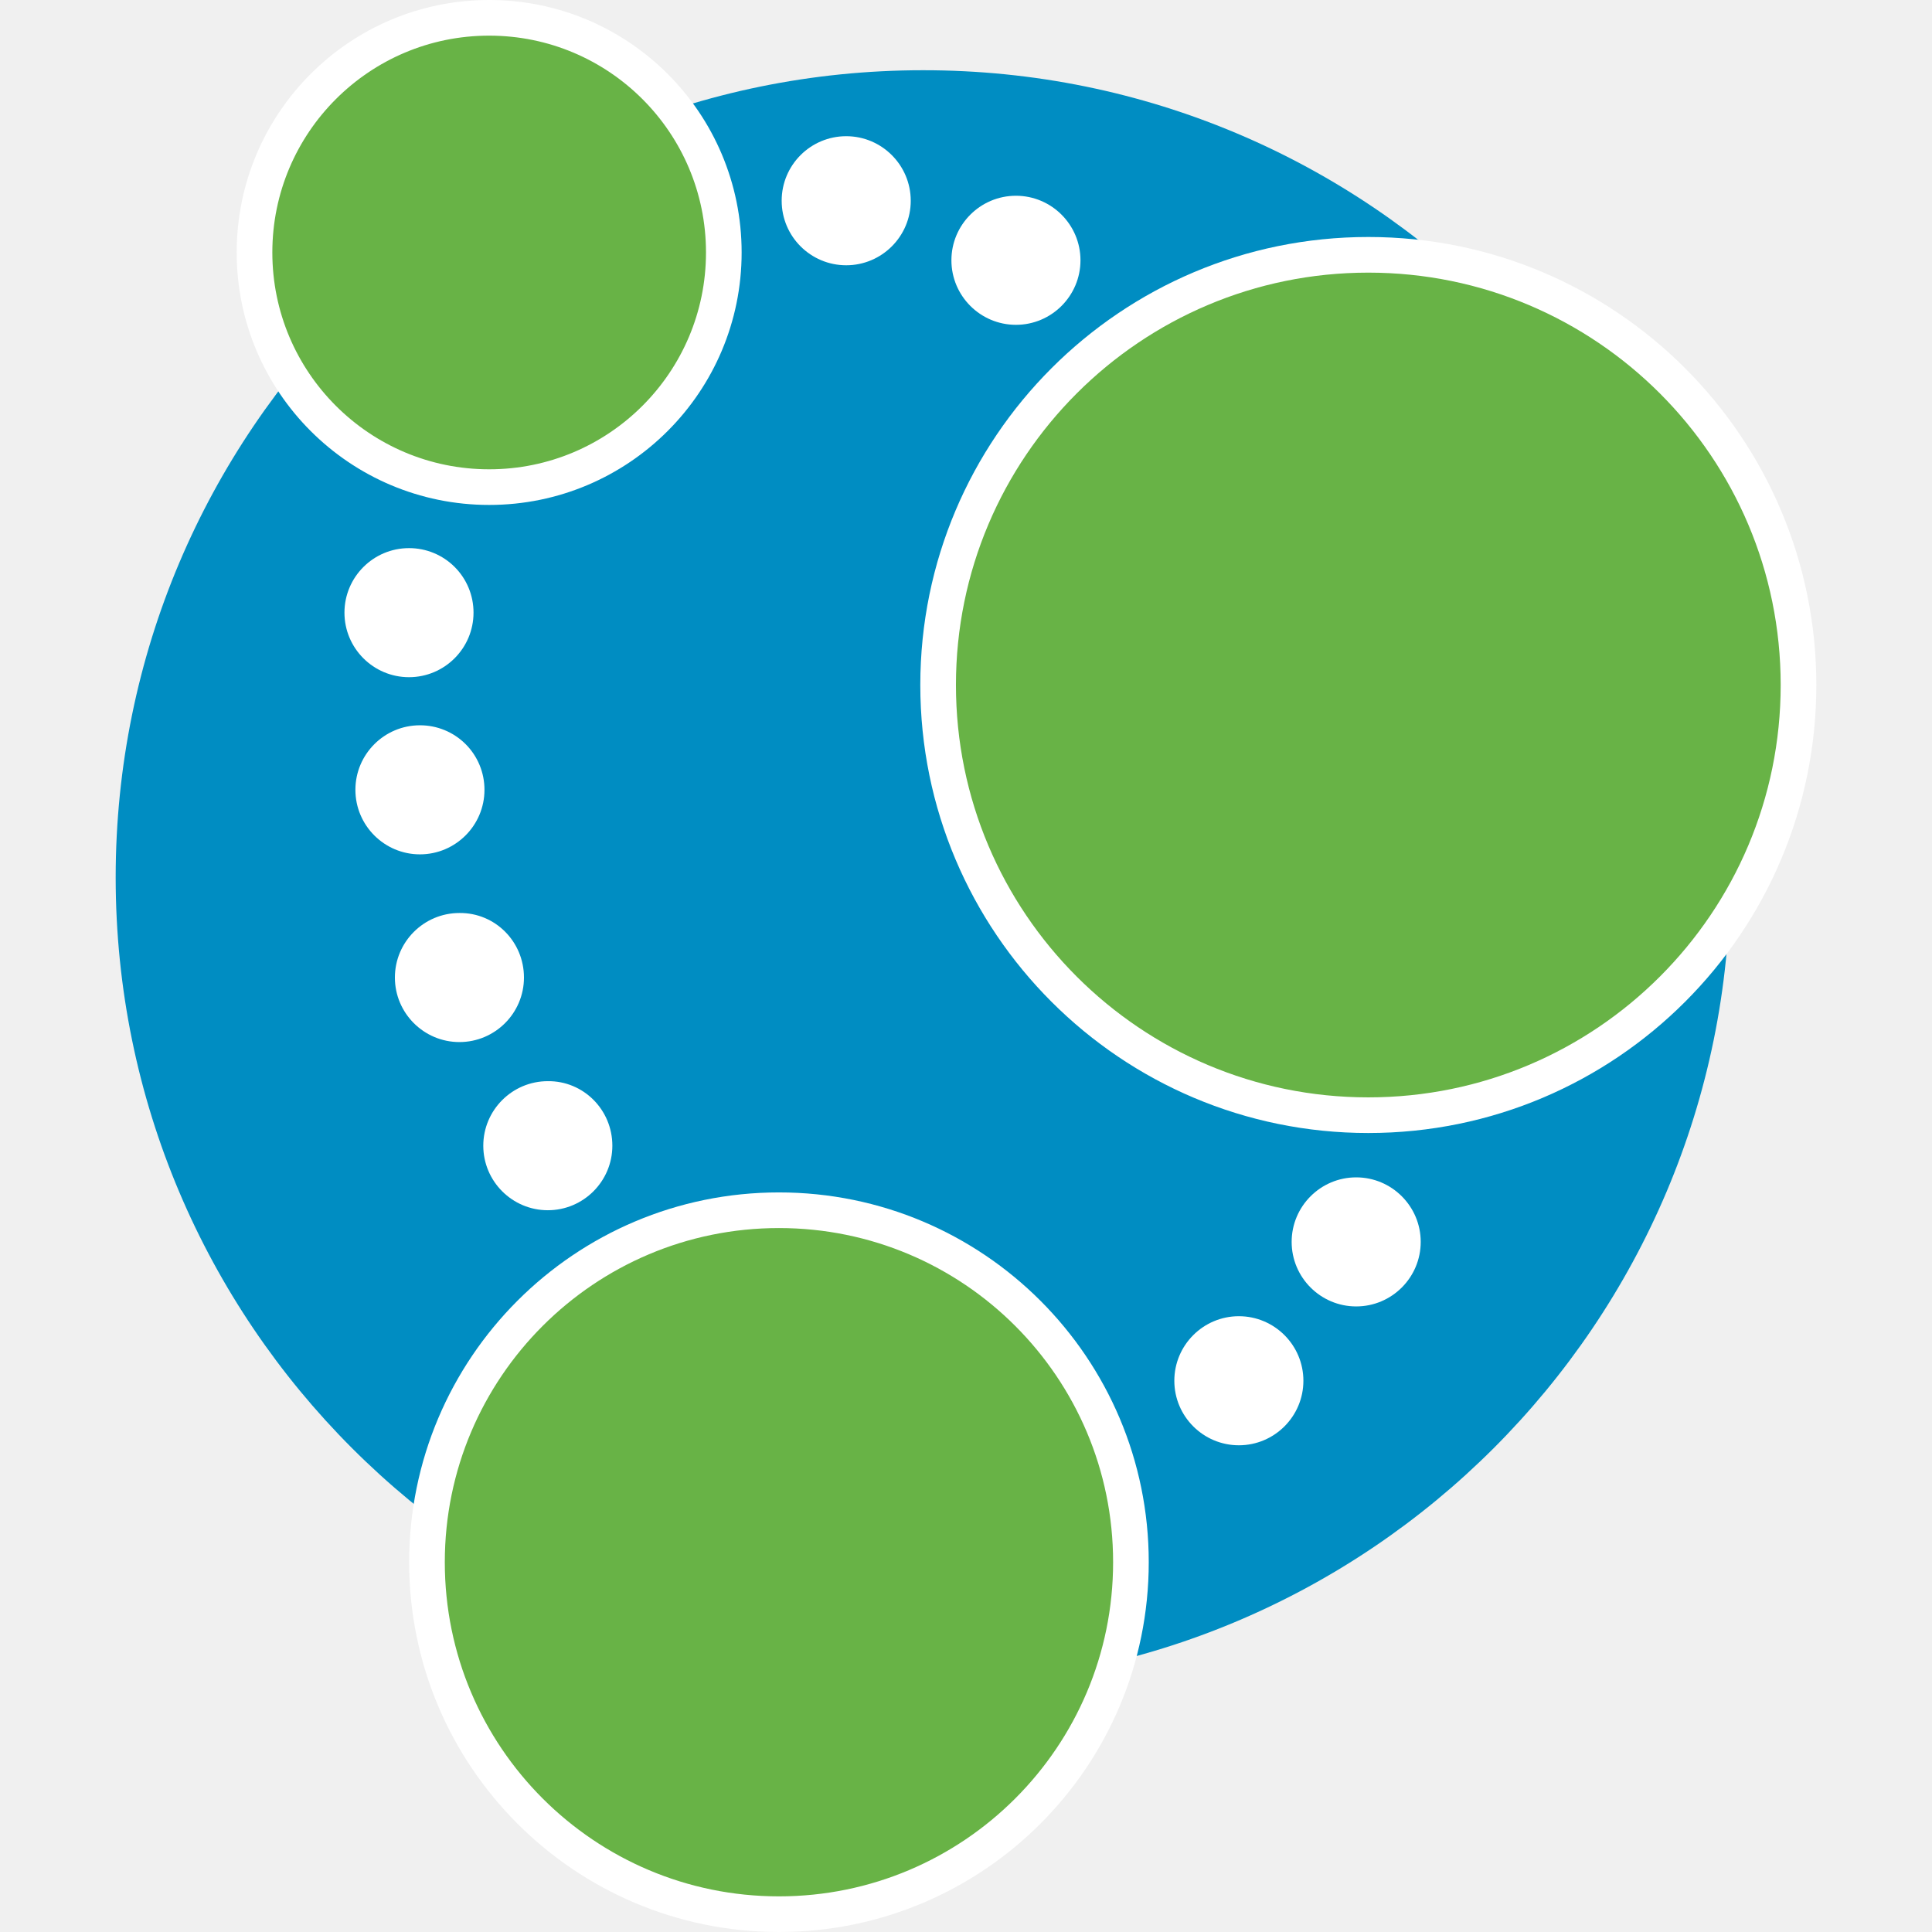
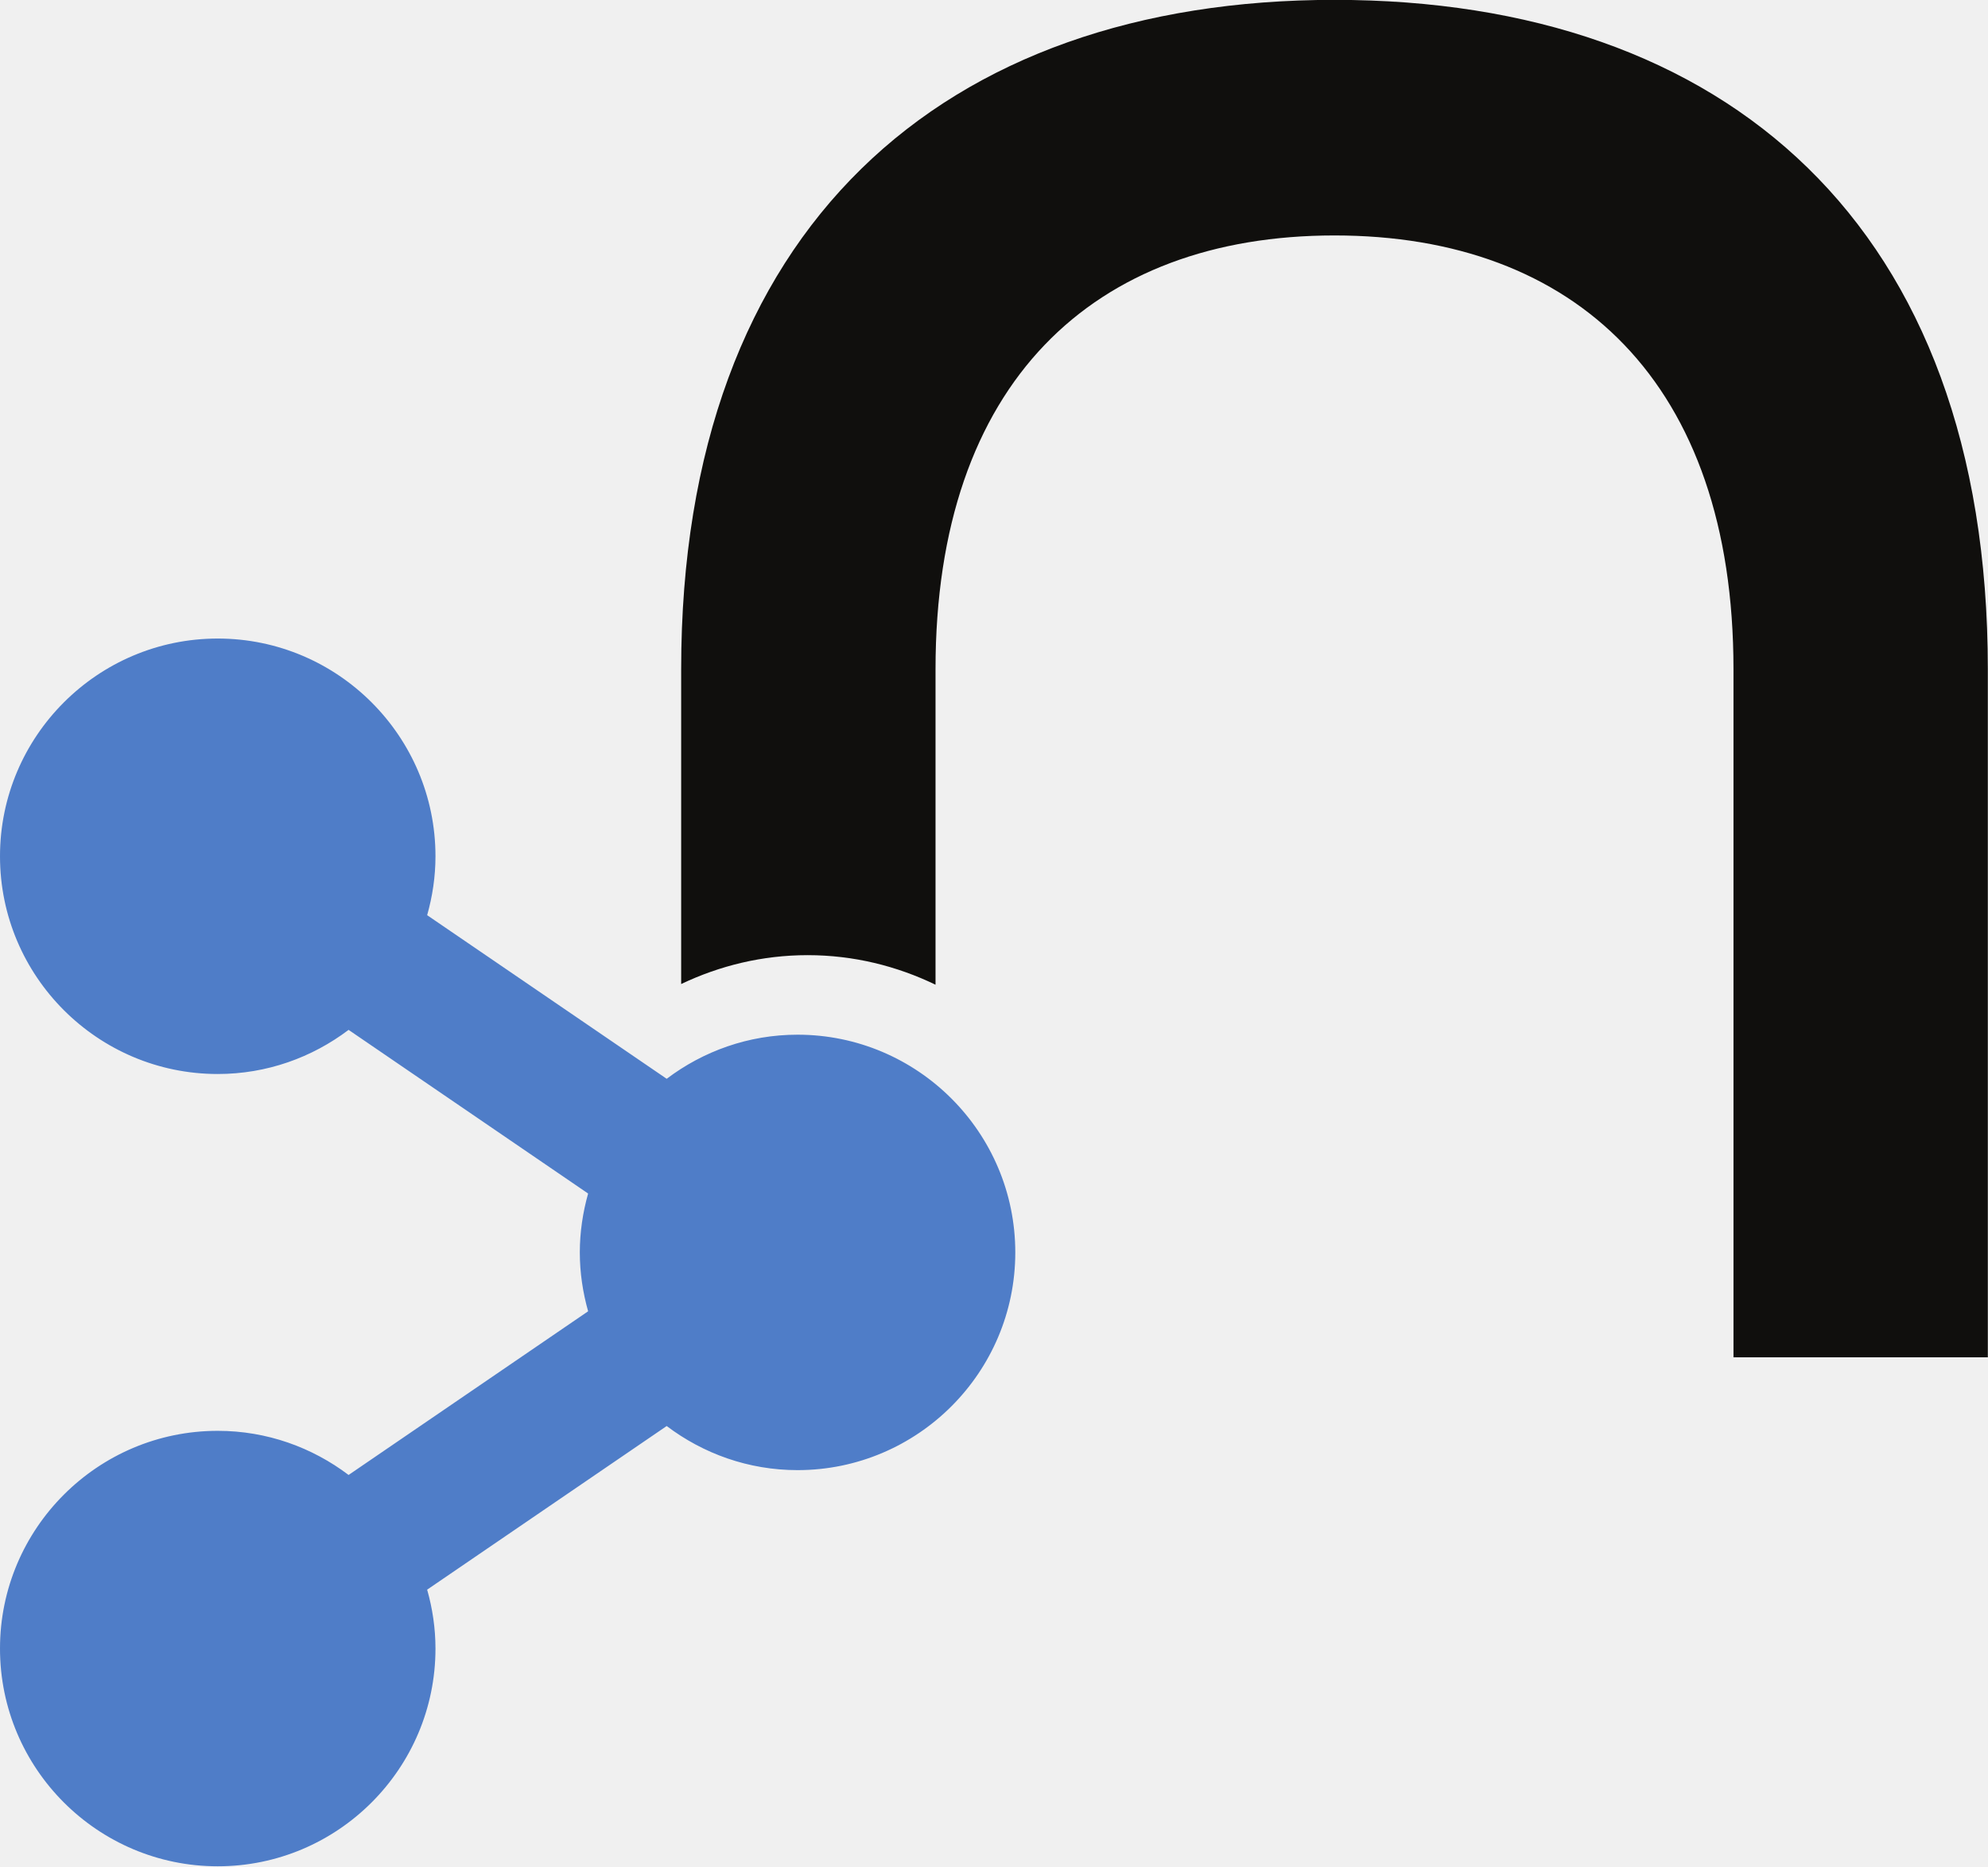
- <svg xmlns="http://www.w3.org/2000/svg" xmlns:xlink="http://www.w3.org/1999/xlink" width="64" height="64">
-   <g transform="matrix(.337341 0 0 .337341 3.403432 -24.01463)">
-     <path d="M159.8 157.35c0 43.78-35.485 79.265-79.265 79.265S1.27 201.13 1.27 157.35s35.485-79.265 79.265-79.265c43.78-.04 79.266 35.485 79.266 79.265" fill="#008dc2" />
-     <g fill="#fff">
-       <use xlink:href="#B" />
-       <use xlink:href="#B" x="1.075" y="17.397" />
-       <path d="M41.363 167.18c0 3.495-2.842 6.337-6.337 6.337s-6.337-2.842-6.337-6.337 2.842-6.337 6.337-6.337c3.496-.038 6.337 2.804 6.337 6.337m8.68 16.514c0 3.495-2.842 6.337-6.337 6.337s-6.337-2.842-6.337-6.337 2.842-6.337 6.337-6.337c3.495-.038 6.337 2.804 6.337 6.337" />
-       <use xlink:href="#C" />
-       <path d="M129.423 193.14c0 3.495-2.842 6.337-6.337 6.337s-6.337-2.842-6.337-6.337 2.842-6.337 6.337-6.337 6.337 2.843 6.337 6.337" />
-       <use xlink:href="#C" x="-21.89" y="-110.027" />
-       <path d="M79.345 90.9c0 3.495-2.842 6.337-6.337 6.337S66.67 94.405 66.67 90.9s2.842-6.337 6.337-6.337 6.337 2.843 6.337 6.337" />
-     </g>
-     <g fill="#68b346" stroke="#fff" stroke-width="3.5">
-       <circle cx="124.277" cy="138.454" r="42.244" />
-       <circle cx="66.403" cy="224.594" r="34.563" />
-       <circle cx="37.946" cy="95.98" r="23.042" />
+ <svg xmlns="http://www.w3.org/2000/svg" version="1.1" id="svg2" xml:space="preserve" width="71.72" height="67.333" viewBox="0 0 71.72 67.333">
+   <defs id="defs6" />
+   <g id="g10" transform="matrix(1.333333,0,0,-1.333333,0,67.33333)">
+     <g id="g12" transform="scale(0.1)">
+       <path d="m 361.078,505.035 c -105.777,0 -176.773,-61.574 -176.773,-181.121 v -85.187 c 10.386,4.953 21.965,7.816 34.218,7.816 12.415,0 24.122,-2.934 34.606,-8 v 85.371 c 0,77.524 42.75,117.375 107.949,117.375 65.203,0 107.957,-39.851 107.957,-117.375 V 137.715 h 68.82 v 186.199 c 0,120.262 -70.996,181.121 -176.777,181.121" style="fill:#100f0d;fill-opacity:1;fill-rule:nonzero;stroke:none" id="path14" />
+       <path d="m 215.793,225.02 c -13.297,0 -25.531,-4.473 -35.402,-11.934 l -64.813,44.273 c 1.434,5.079 2.25,10.411 2.25,15.942 0,32.476 -26.433,58.914 -58.914,58.914 C 26.43,332.215 0,305.777 0,273.301 c 0,-32.492 26.43,-58.918 58.914,-58.918 13.297,0 25.539,4.48 35.406,11.941 l 64.809,-44.285 c -1.426,-5.078 -2.246,-10.41 -2.246,-15.937 0,-5.528 0.82,-10.848 2.246,-15.926 L 94.32,105.887 C 84.453,113.348 72.211,117.828 58.914,117.828 26.43,117.828 0,91.402 0,58.914 0,26.426 26.43,-0.004 58.914,-0.004 c 32.48,0 58.914,26.43 58.914,58.918 0,5.527 -0.816,10.859 -2.25,15.938 l 64.813,44.277 c 9.871,-7.461 22.105,-11.934 35.402,-11.934 32.484,0 58.918,26.426 58.918,58.907 0,32.492 -26.434,58.918 -58.918,58.918" style="fill:#4f7dc8;fill-opacity:1;fill-rule:nonzero;stroke:none" id="path16" />
    </g>
  </g>
-   <defs>
-     <path id="B" d="M36.41 131.35c0 3.495-2.842 6.337-6.337 6.337s-6.337-2.842-6.337-6.337 2.842-6.337 6.337-6.337a6.32 6.32 0 0 1 6.337 6.337" />
-     <path id="C" d="M117.902 206.775c0 3.495-2.842 6.337-6.337 6.337s-6.337-2.842-6.337-6.337 2.842-6.337 6.337-6.337 6.337 2.842 6.337 6.337" />
-   </defs>
</svg>
